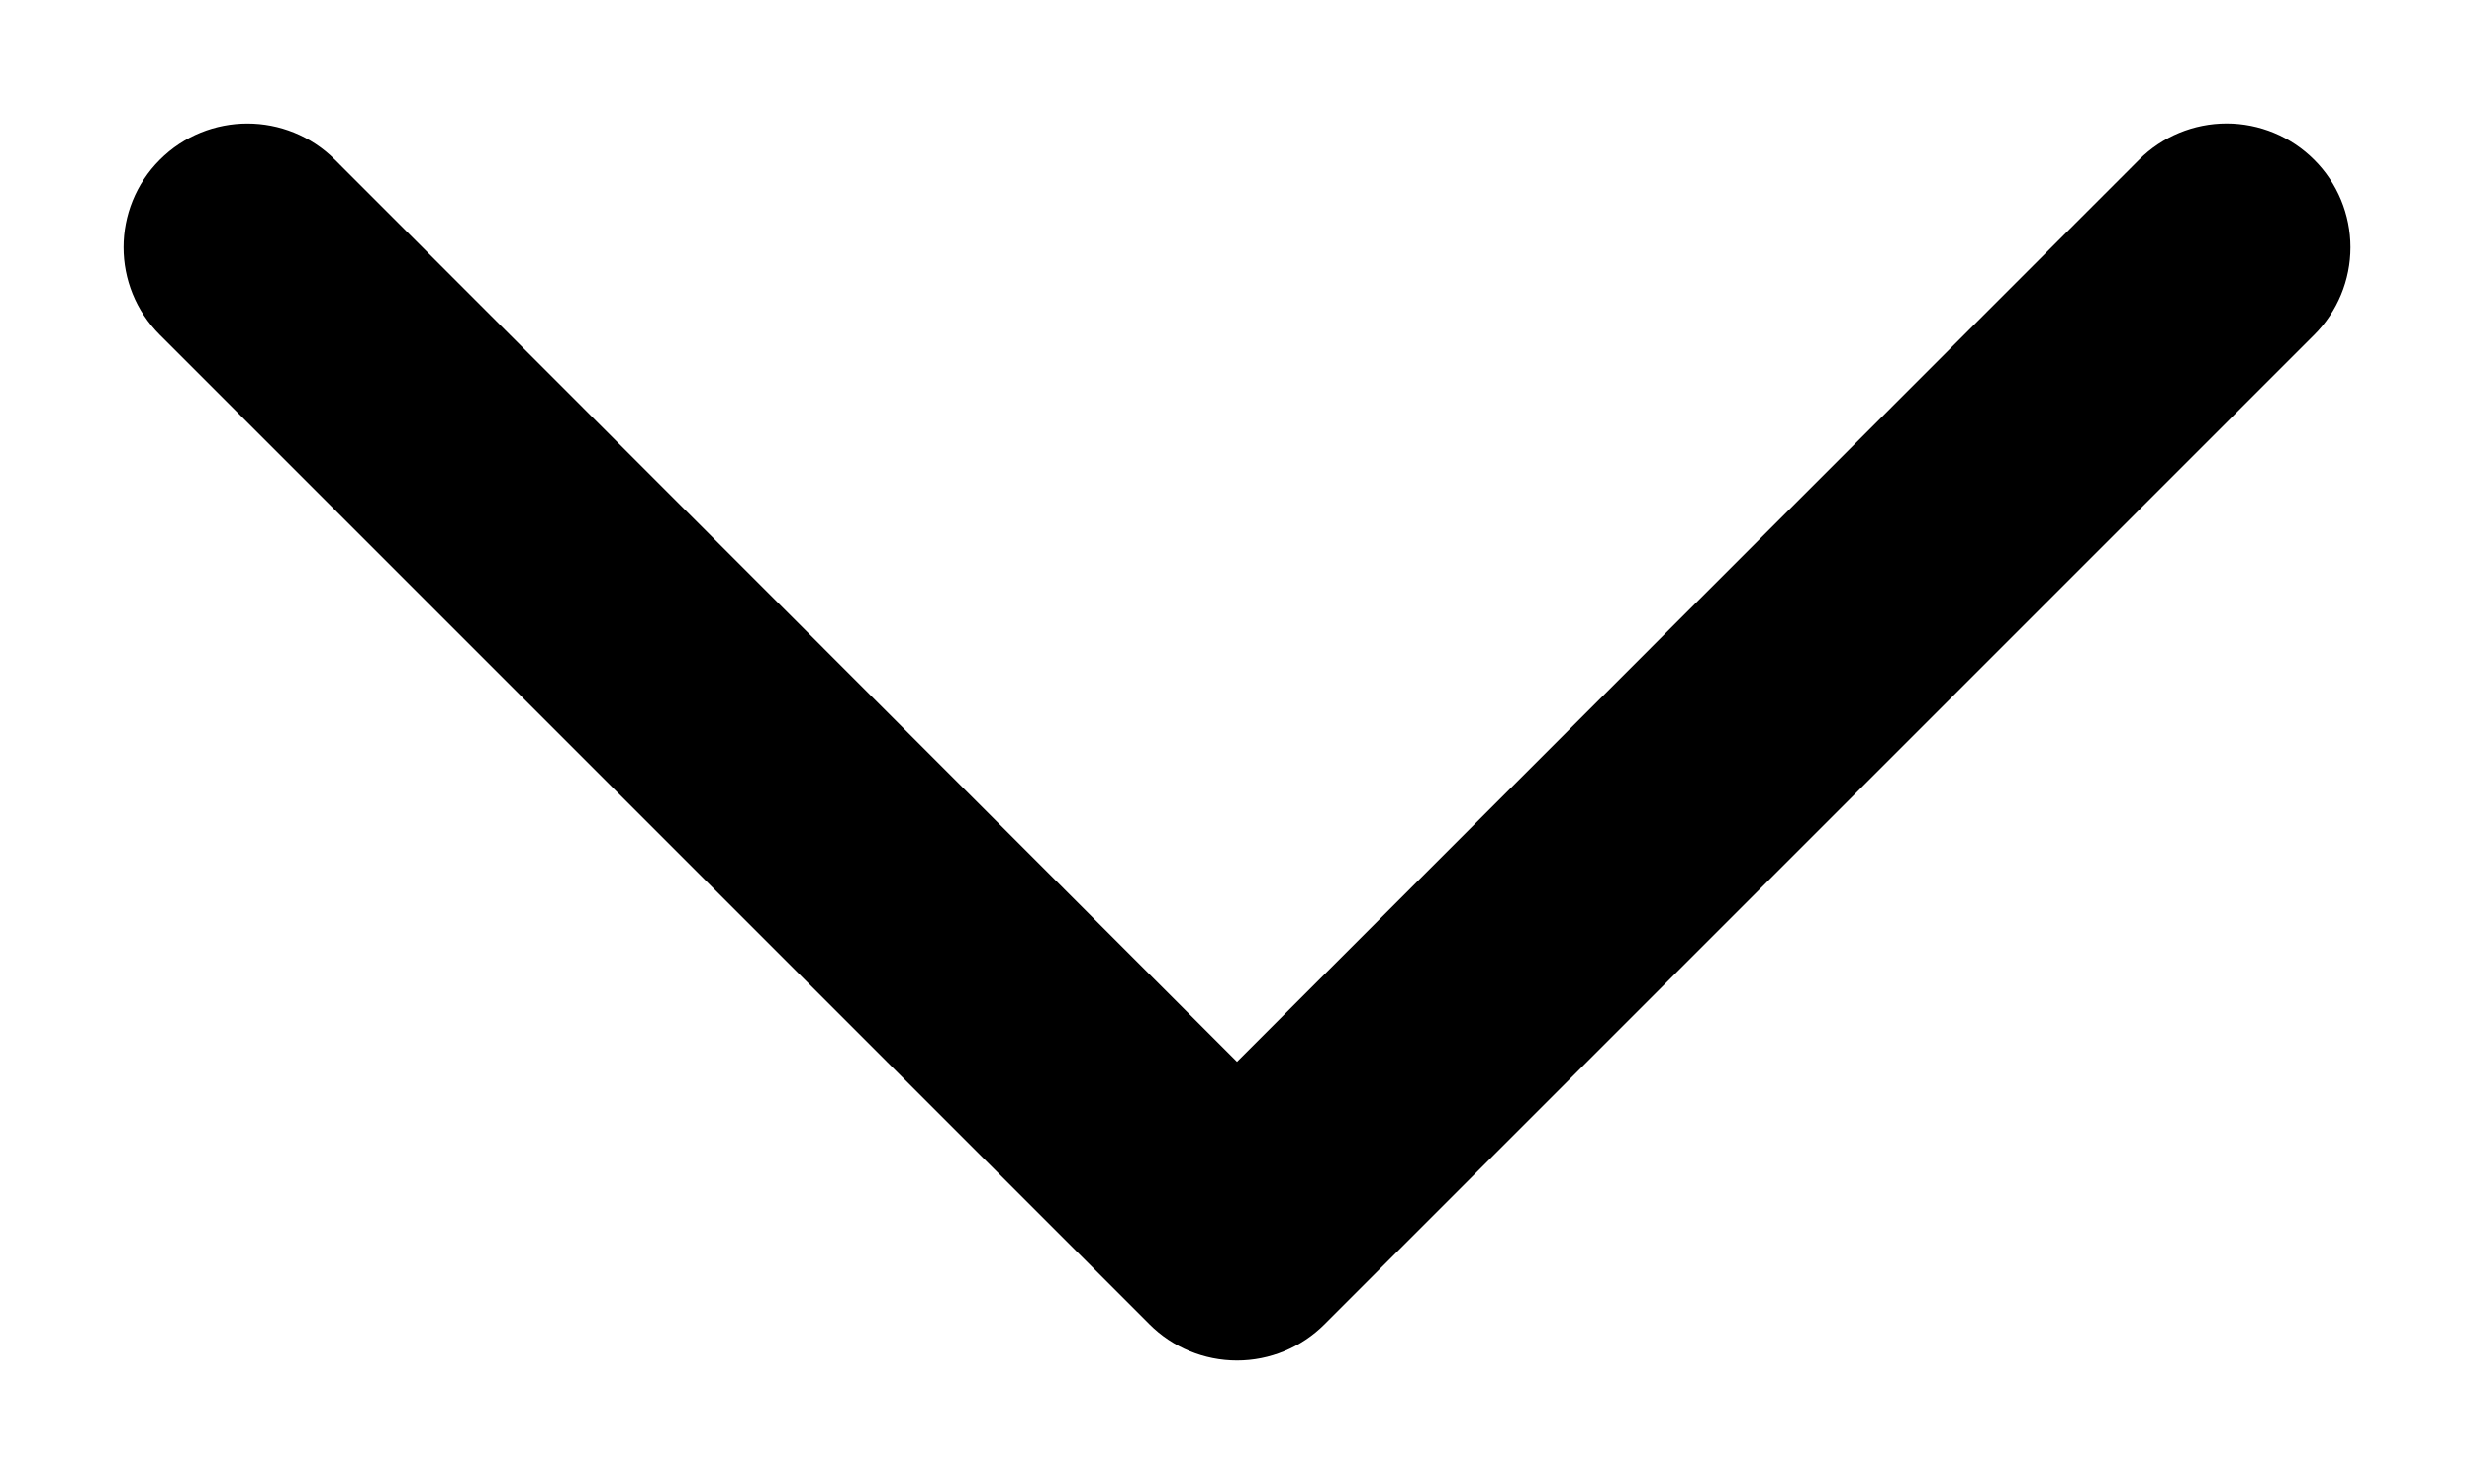
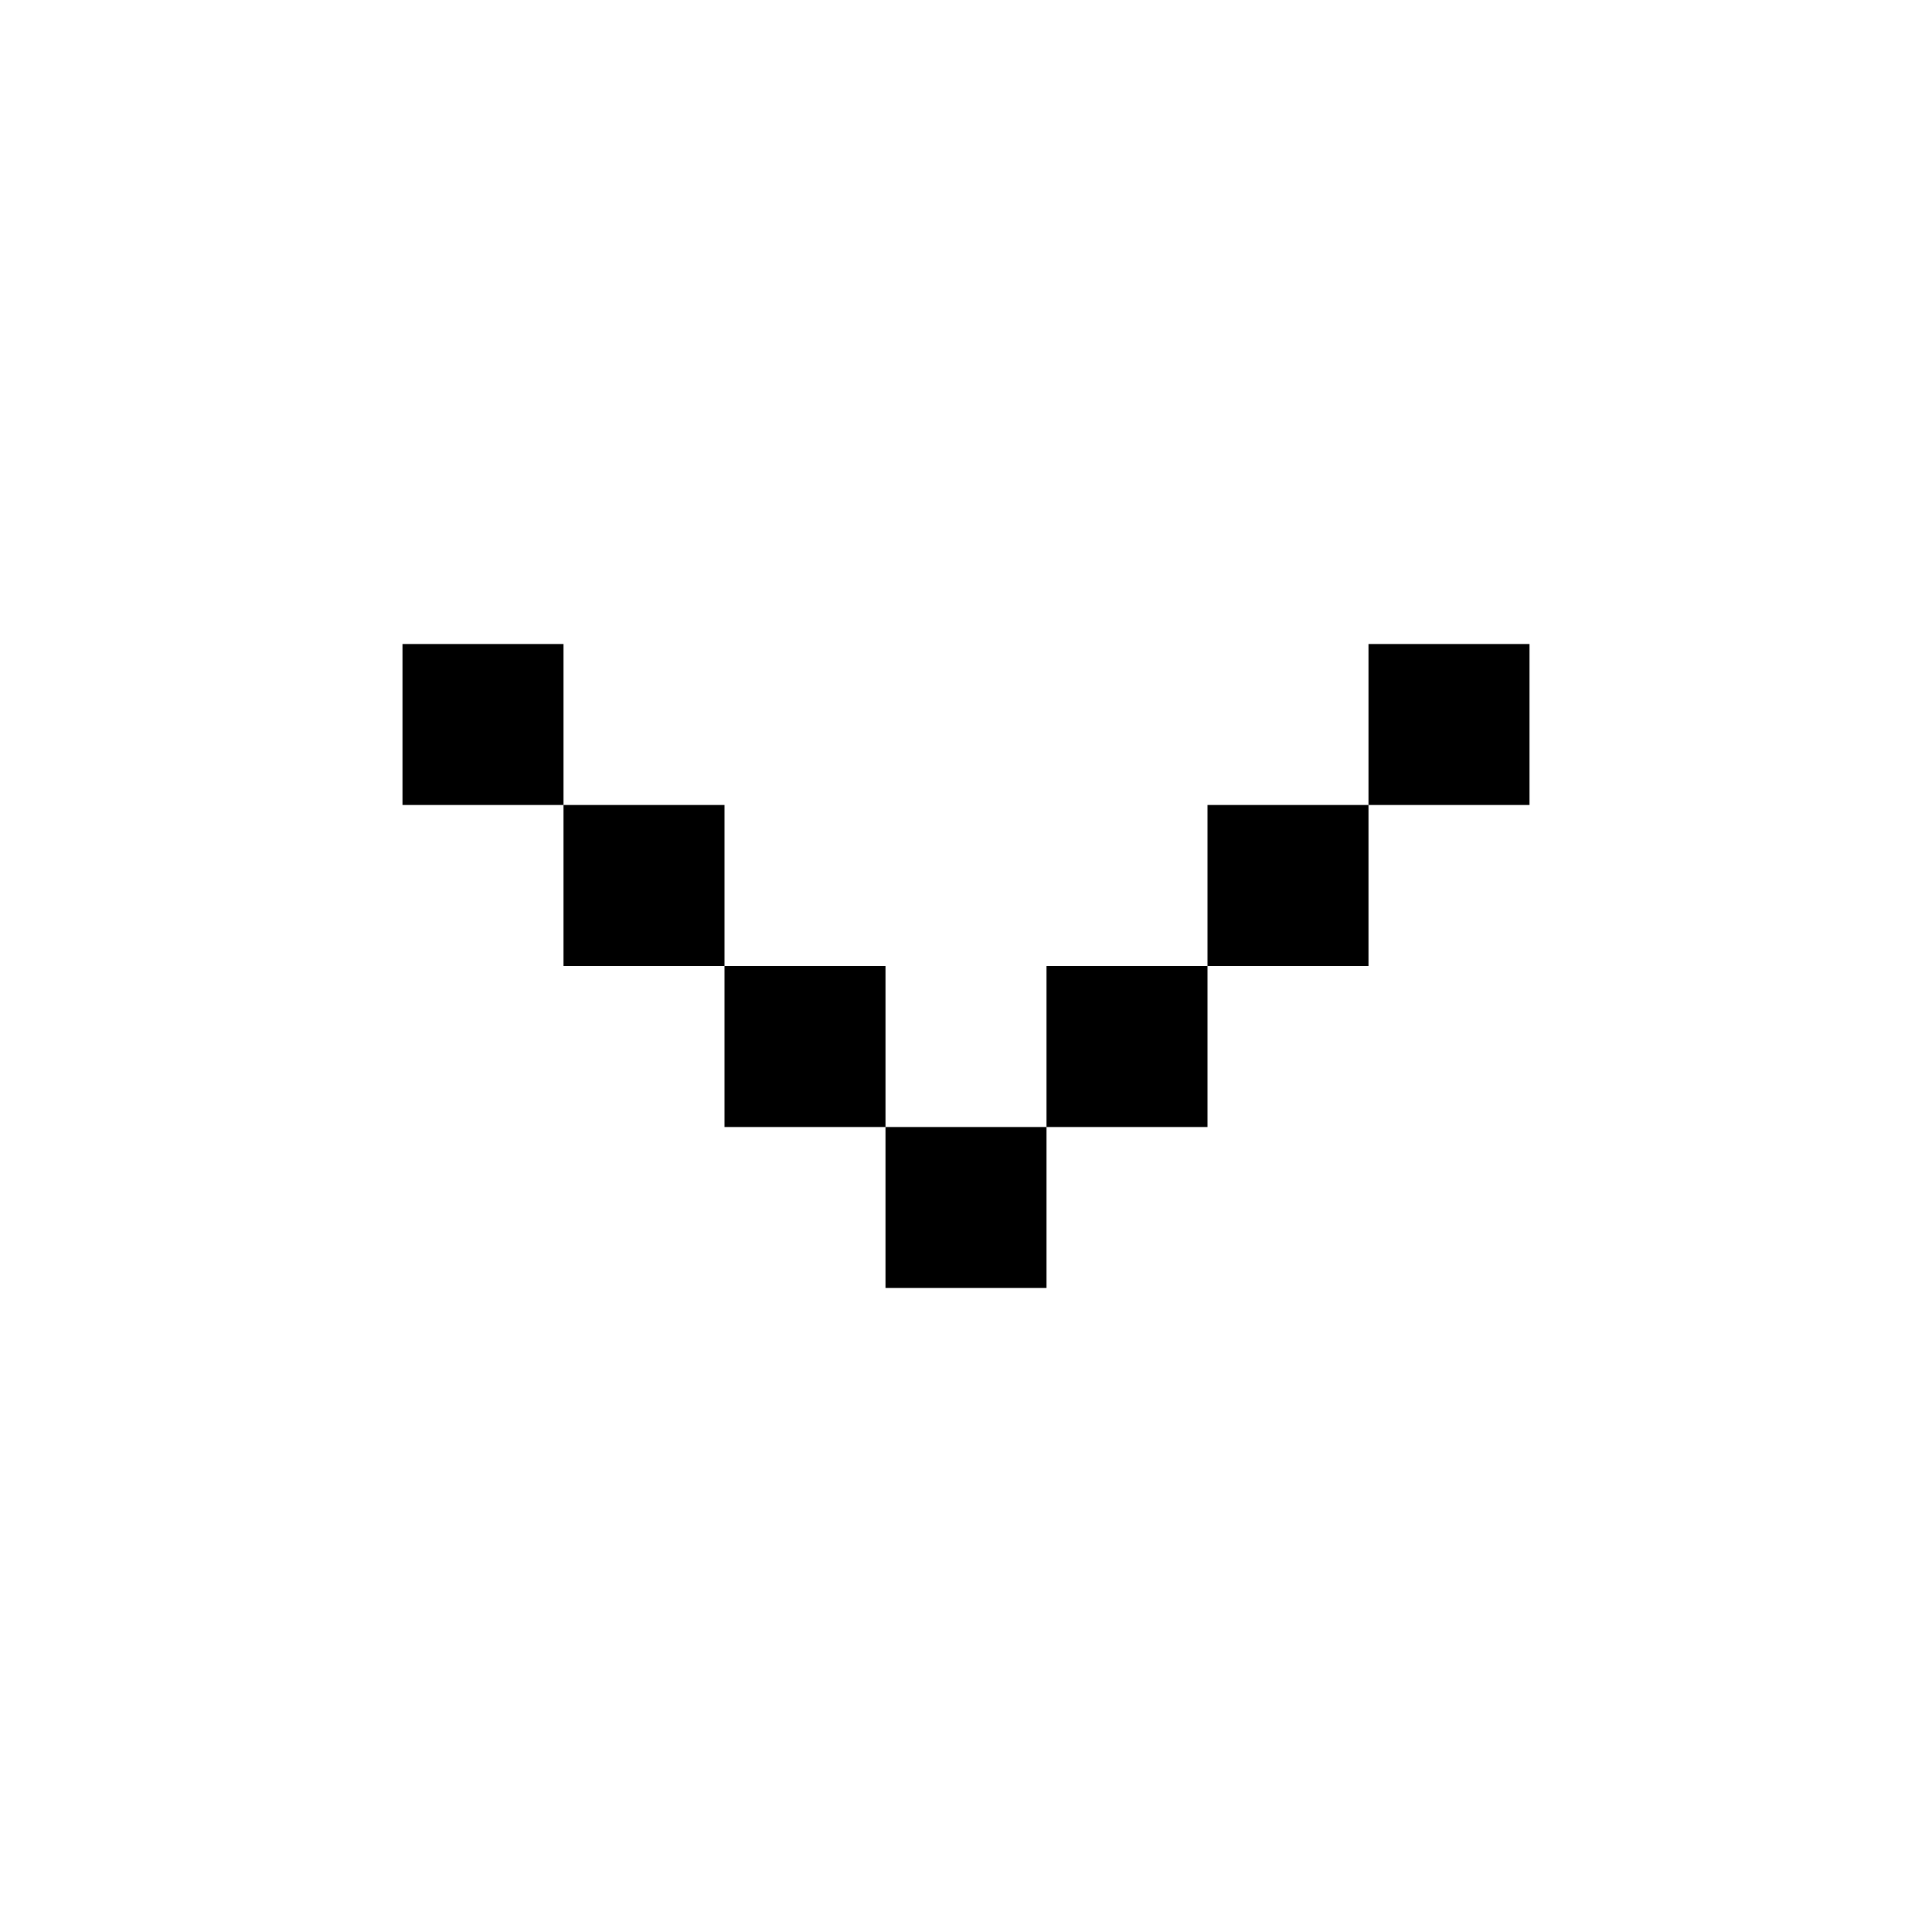
- <svg class="icon icon-caret" viewBox="0 0 10 6">
-   <path fill="currentColor" fill-rule="evenodd" d="M9.354.646a.5.5 0 0 0-.708 0L5 4.293 1.354.646a.5.5 0 0 0-.708.708l4 4a.5.5 0 0 0 .708 0l4-4a.5.5 0 0 0 0-.708" clip-rule="evenodd" />
+ <svg class="icon icon-caret" viewBox="0 0 24 24">
+   <path fill="currentColor" fill-rule="evenodd" clip-rule="evenodd" d="M7 8H5V10H7V12H9V14H11V16H13V14H15V12H17V10H19V8H17V10H15V12H13V14H11V12H9V10H7V8Z" />
</svg>
